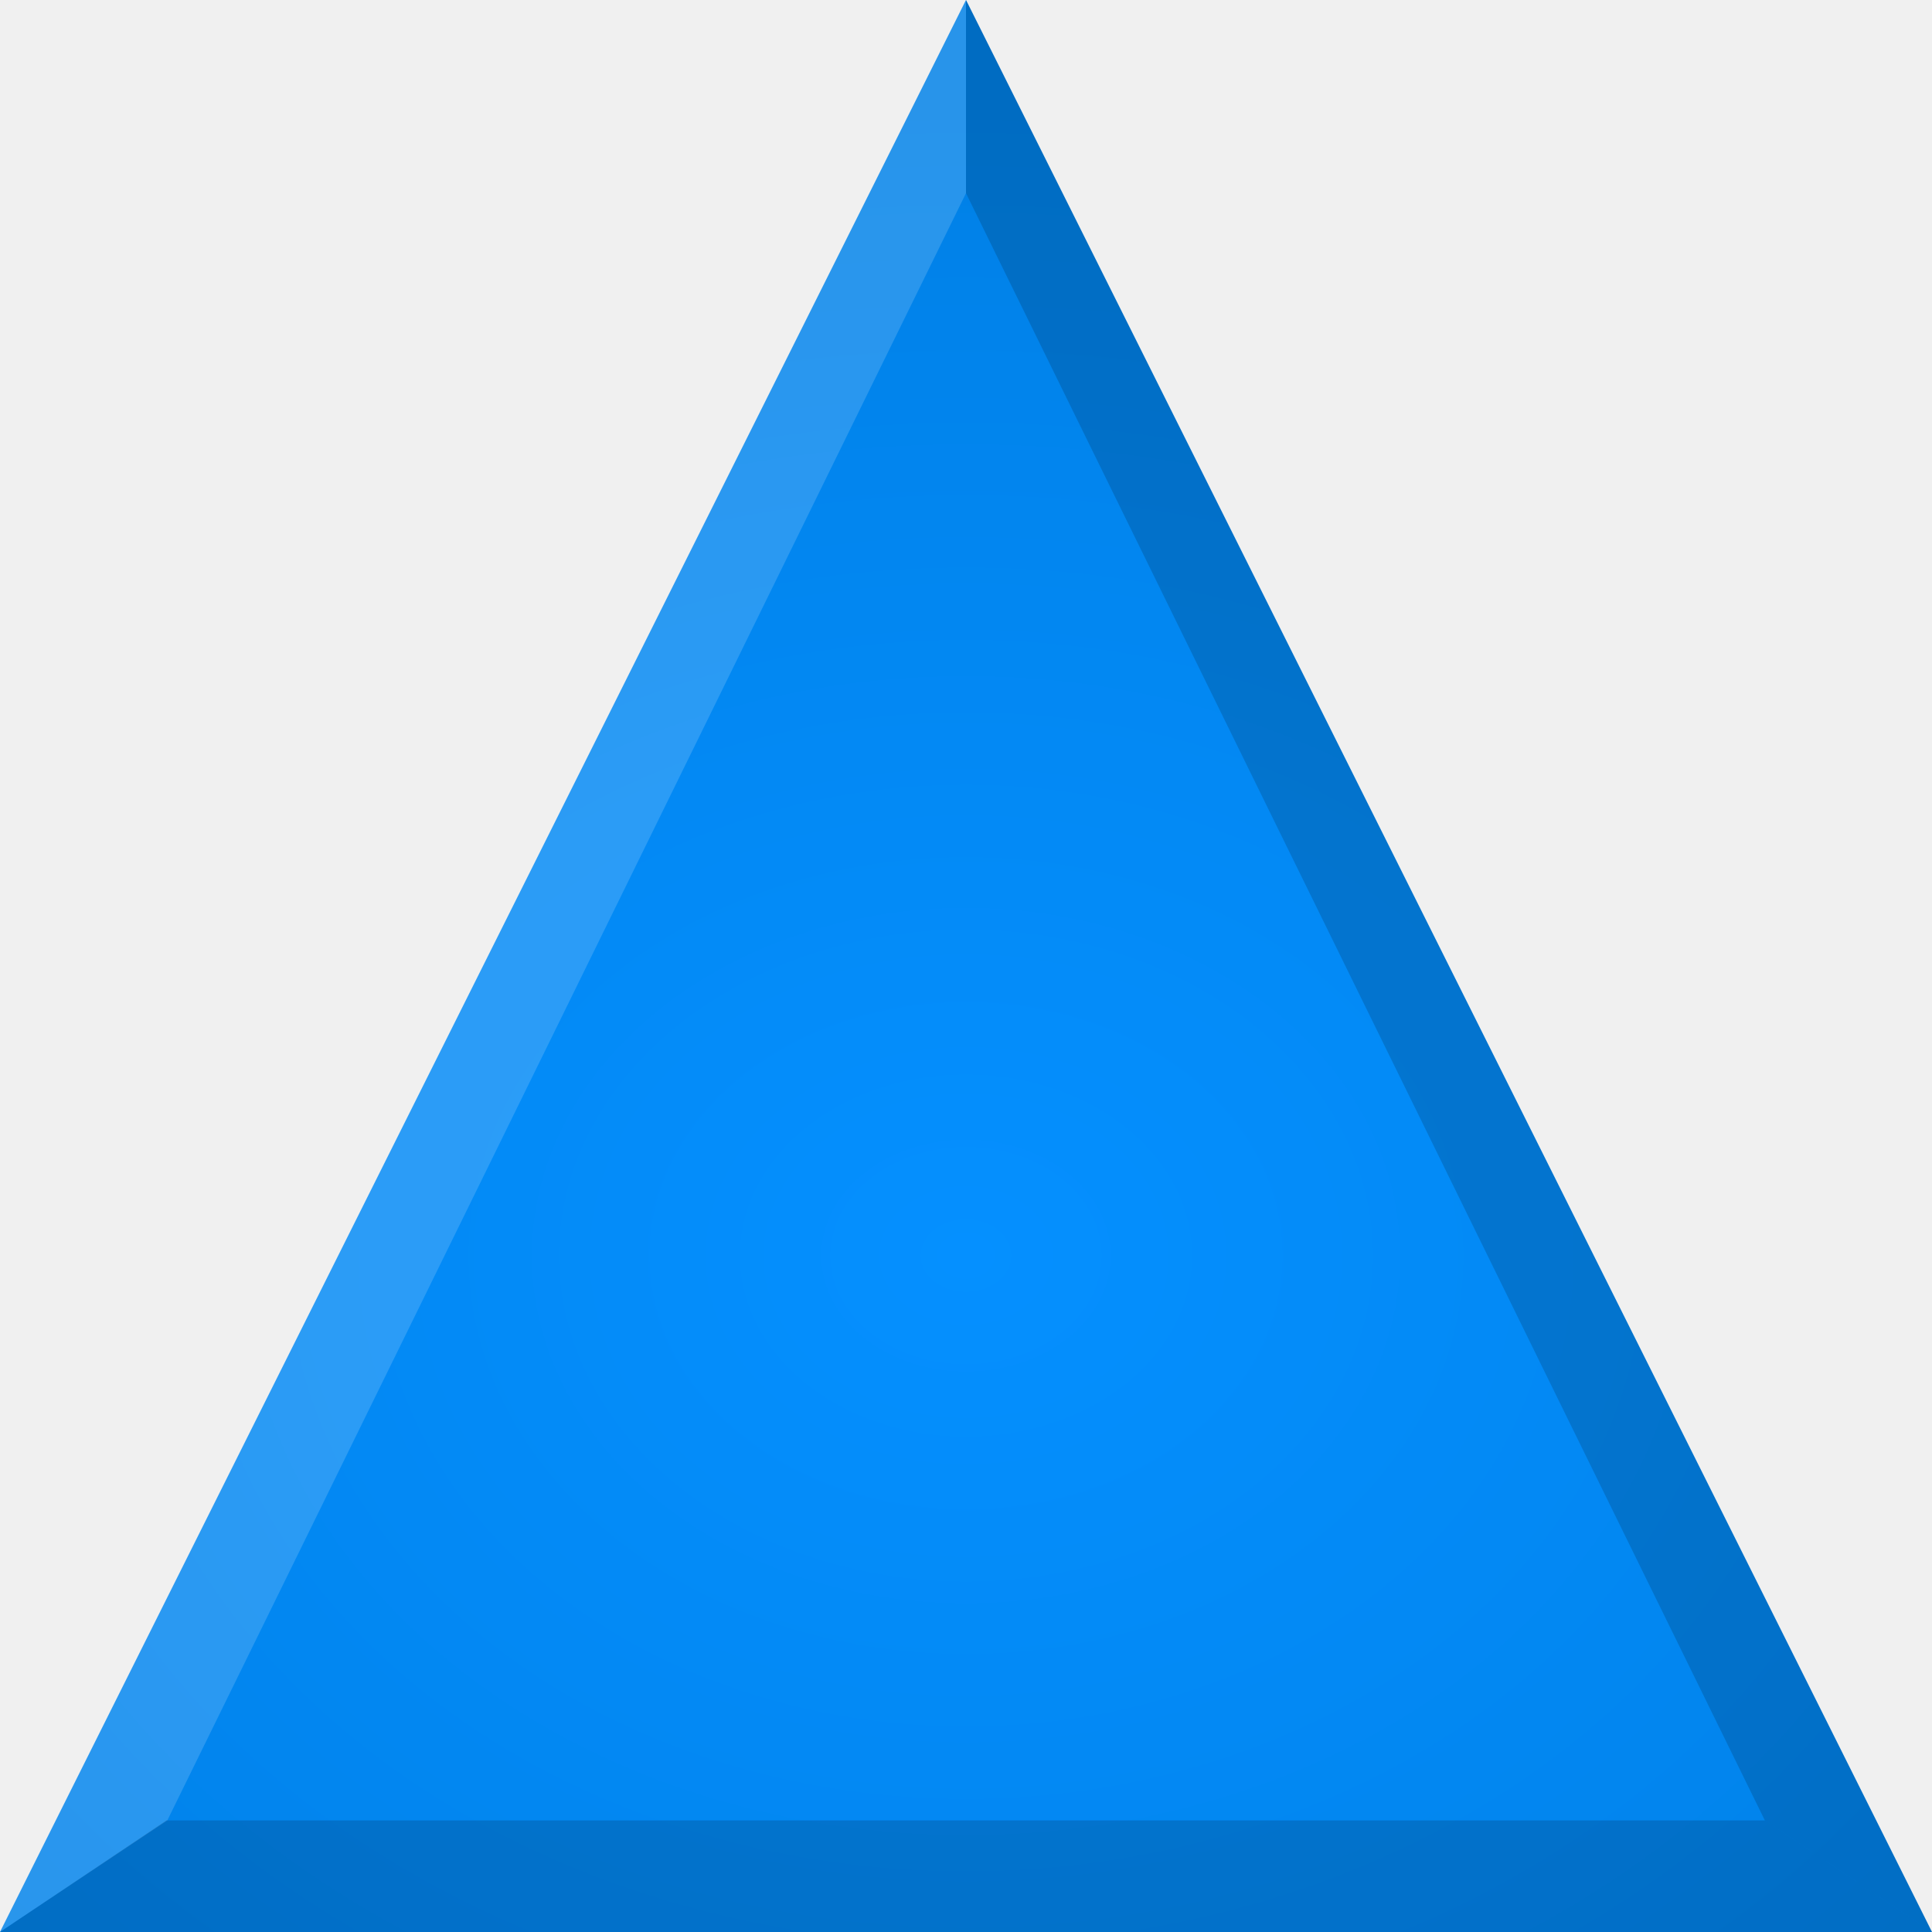
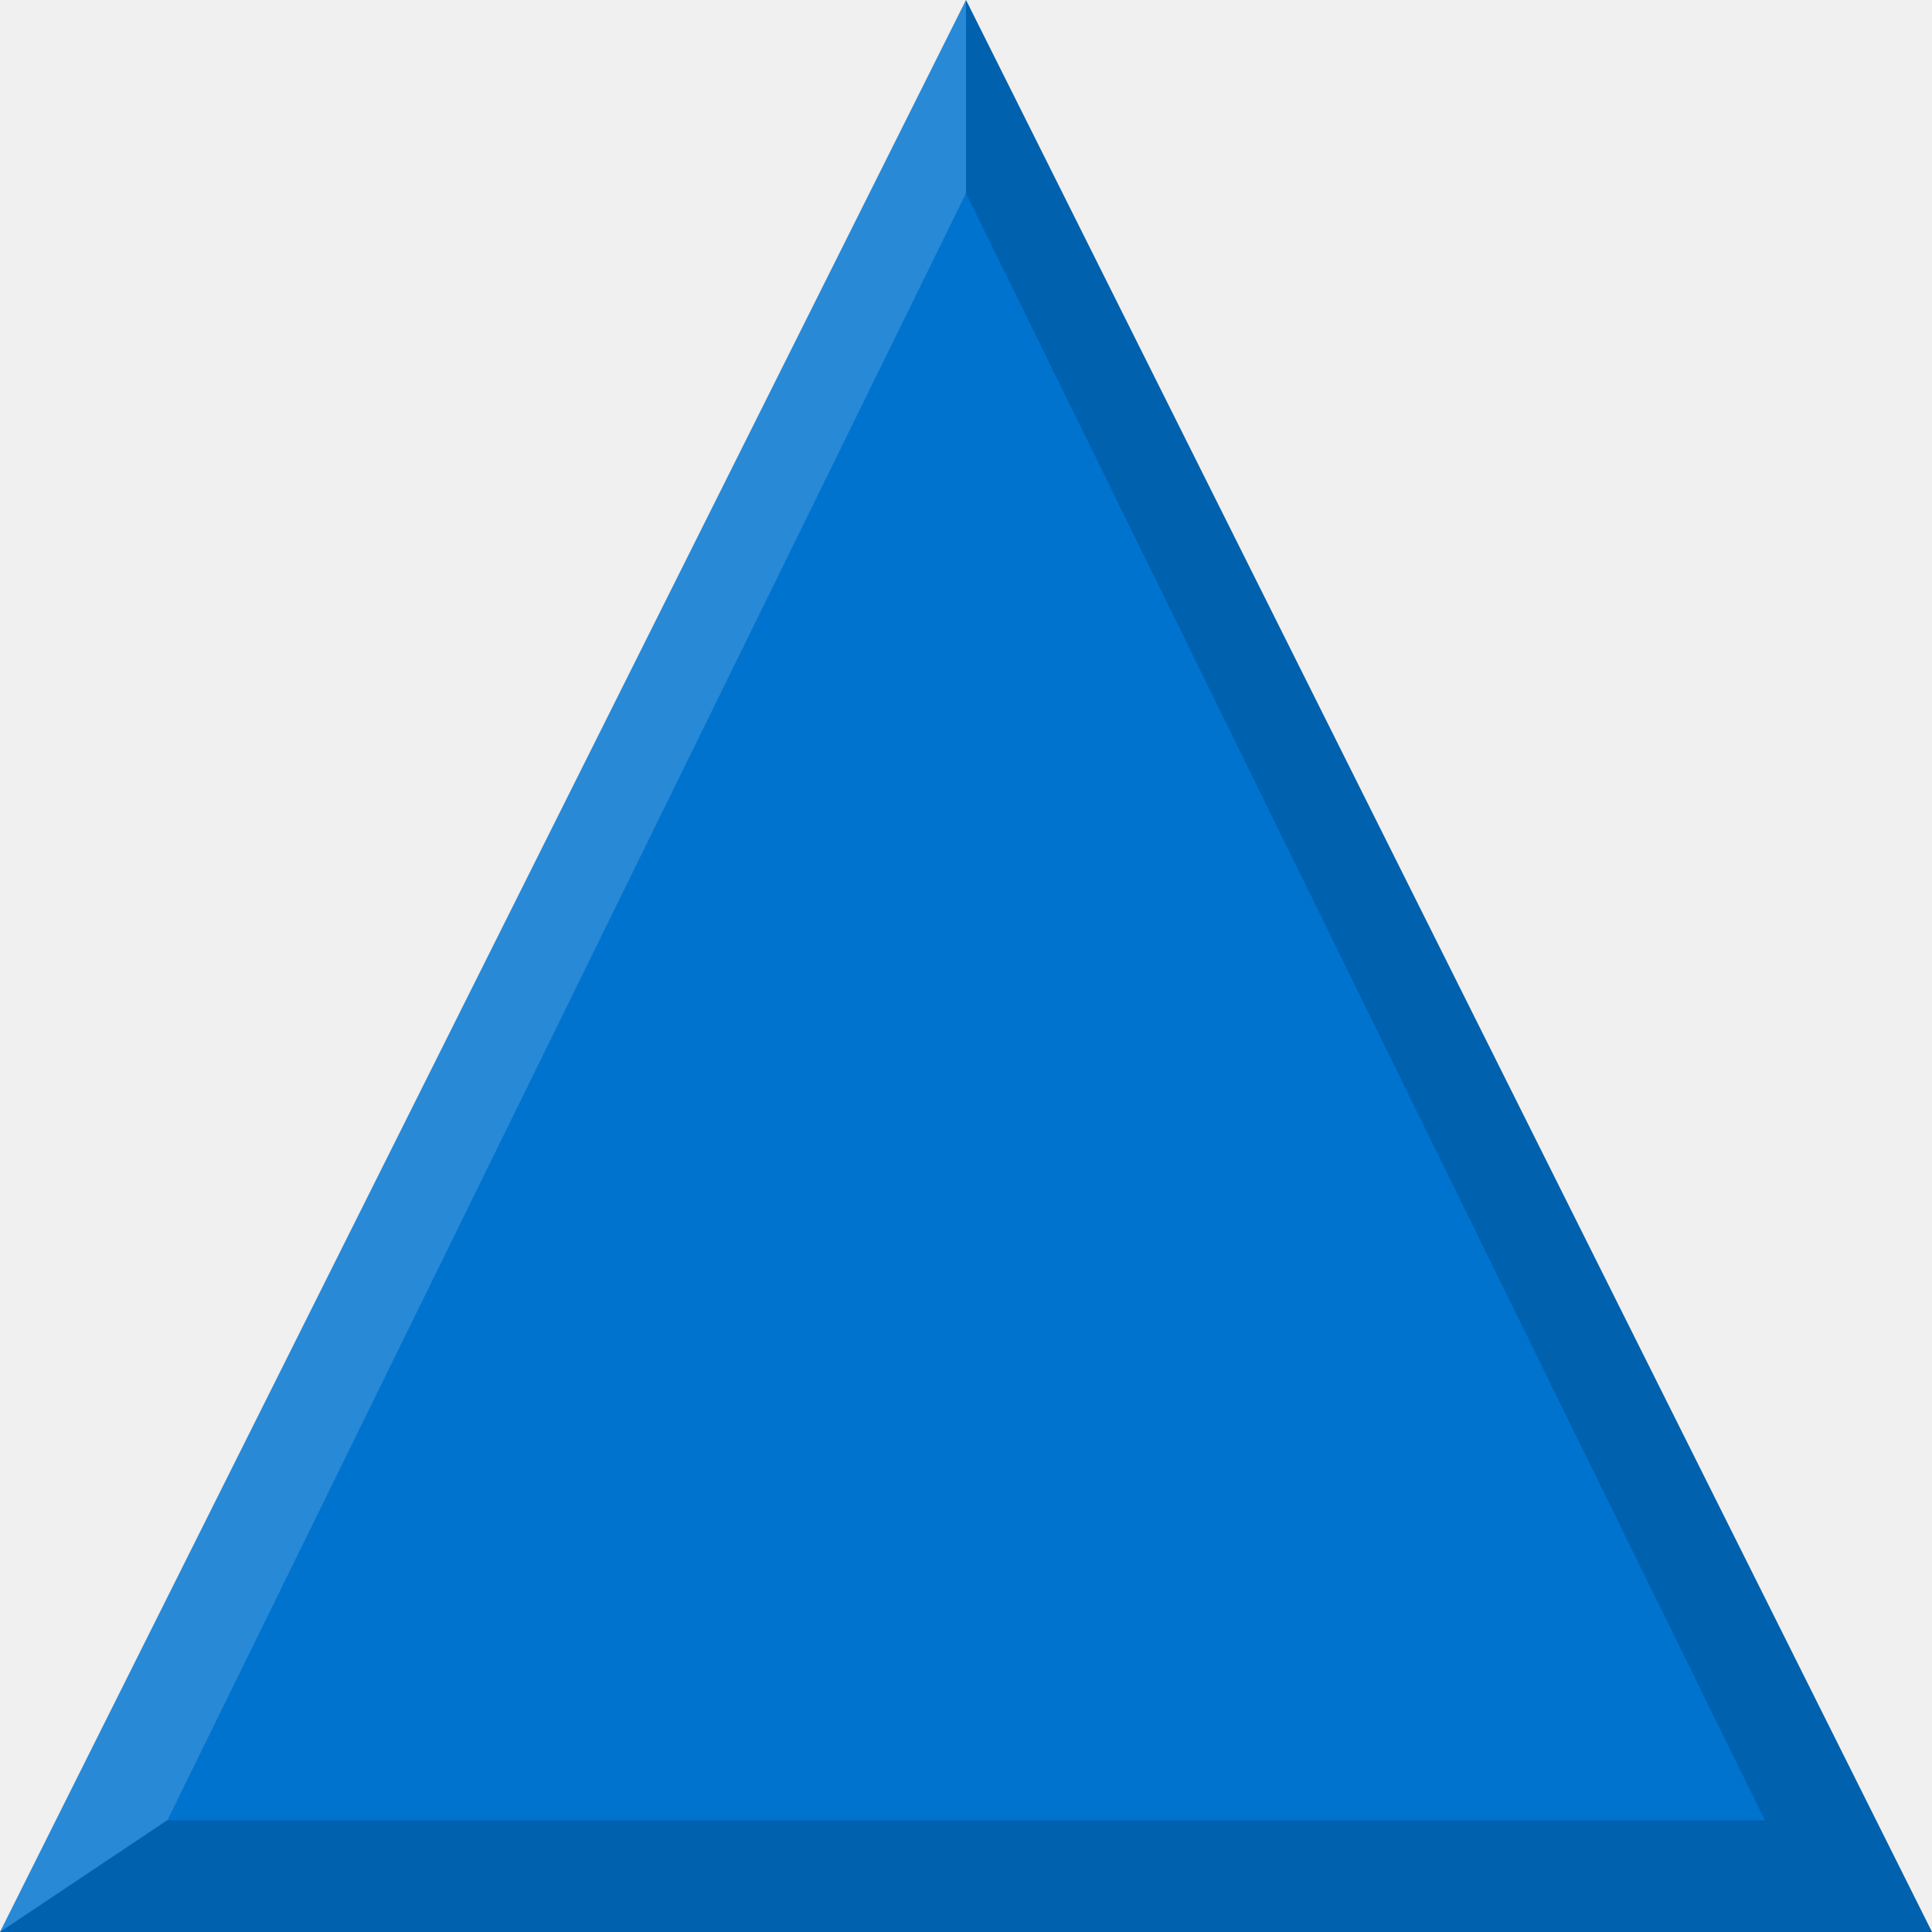
- <svg xmlns="http://www.w3.org/2000/svg" xmlns:xlink="http://www.w3.org/1999/xlink" version="1.1" width="20" height="20" id="svg2">
-   <defs id="defs4">
-     <linearGradient id="linearGradient6523">
-       <stop id="stop6525" style="stop-color:#0590ff;stop-opacity:1" offset="0" />
-       <stop id="stop6527" style="stop-color:#0080e6;stop-opacity:1" offset="1" />
-     </linearGradient>
-     <radialGradient cx="10" cy="1045.362" r="10" fx="10" fy="1045.362" id="radialGradient6529" xlink:href="#linearGradient6523" gradientUnits="userSpaceOnUse" gradientTransform="matrix(4.1052721e-6,1.199996,-1.500002,5.1316129e-6,1578.045,1033.357)" />
-   </defs>
+ <svg xmlns="http://www.w3.org/2000/svg" version="1.1" width="20" height="20" id="svg2">
+   <defs id="defs4" />
  <g transform="translate(0,-1032.362)" id="layer1">
-     <path d="m 10,1032.362 10,20 -20,0 z" id="rect2984" style="fill:url(#radialGradient6529);fill-opacity:1;fill-rule:evenodd;stroke:none" />
+     <path d="m 10,1032.362 10,20 -20,0 z" id="rect2984" style="fill:#0073cf;fill-opacity:1;fill-rule:evenodd;stroke:none" />
  </g>
  <path d="m 10,0 0,2 8.27,16.845 C 20,20 18.269,18.845 20,20 z" id="path3759" style="fill:#000000;fill-opacity:0.157;stroke:none" />
  <path d="M 0,20 1.732,18.845 10,2 10,-1e-5 z" id="path3247" style="fill:#ffffff;fill-opacity:0.157;stroke:none" />
  <path d="M 0,20 1.723,18.845 18.27,18.845 20,20 z" id="path2986" style="fill:#000000;fill-opacity:0.157;stroke:none" />
</svg>
